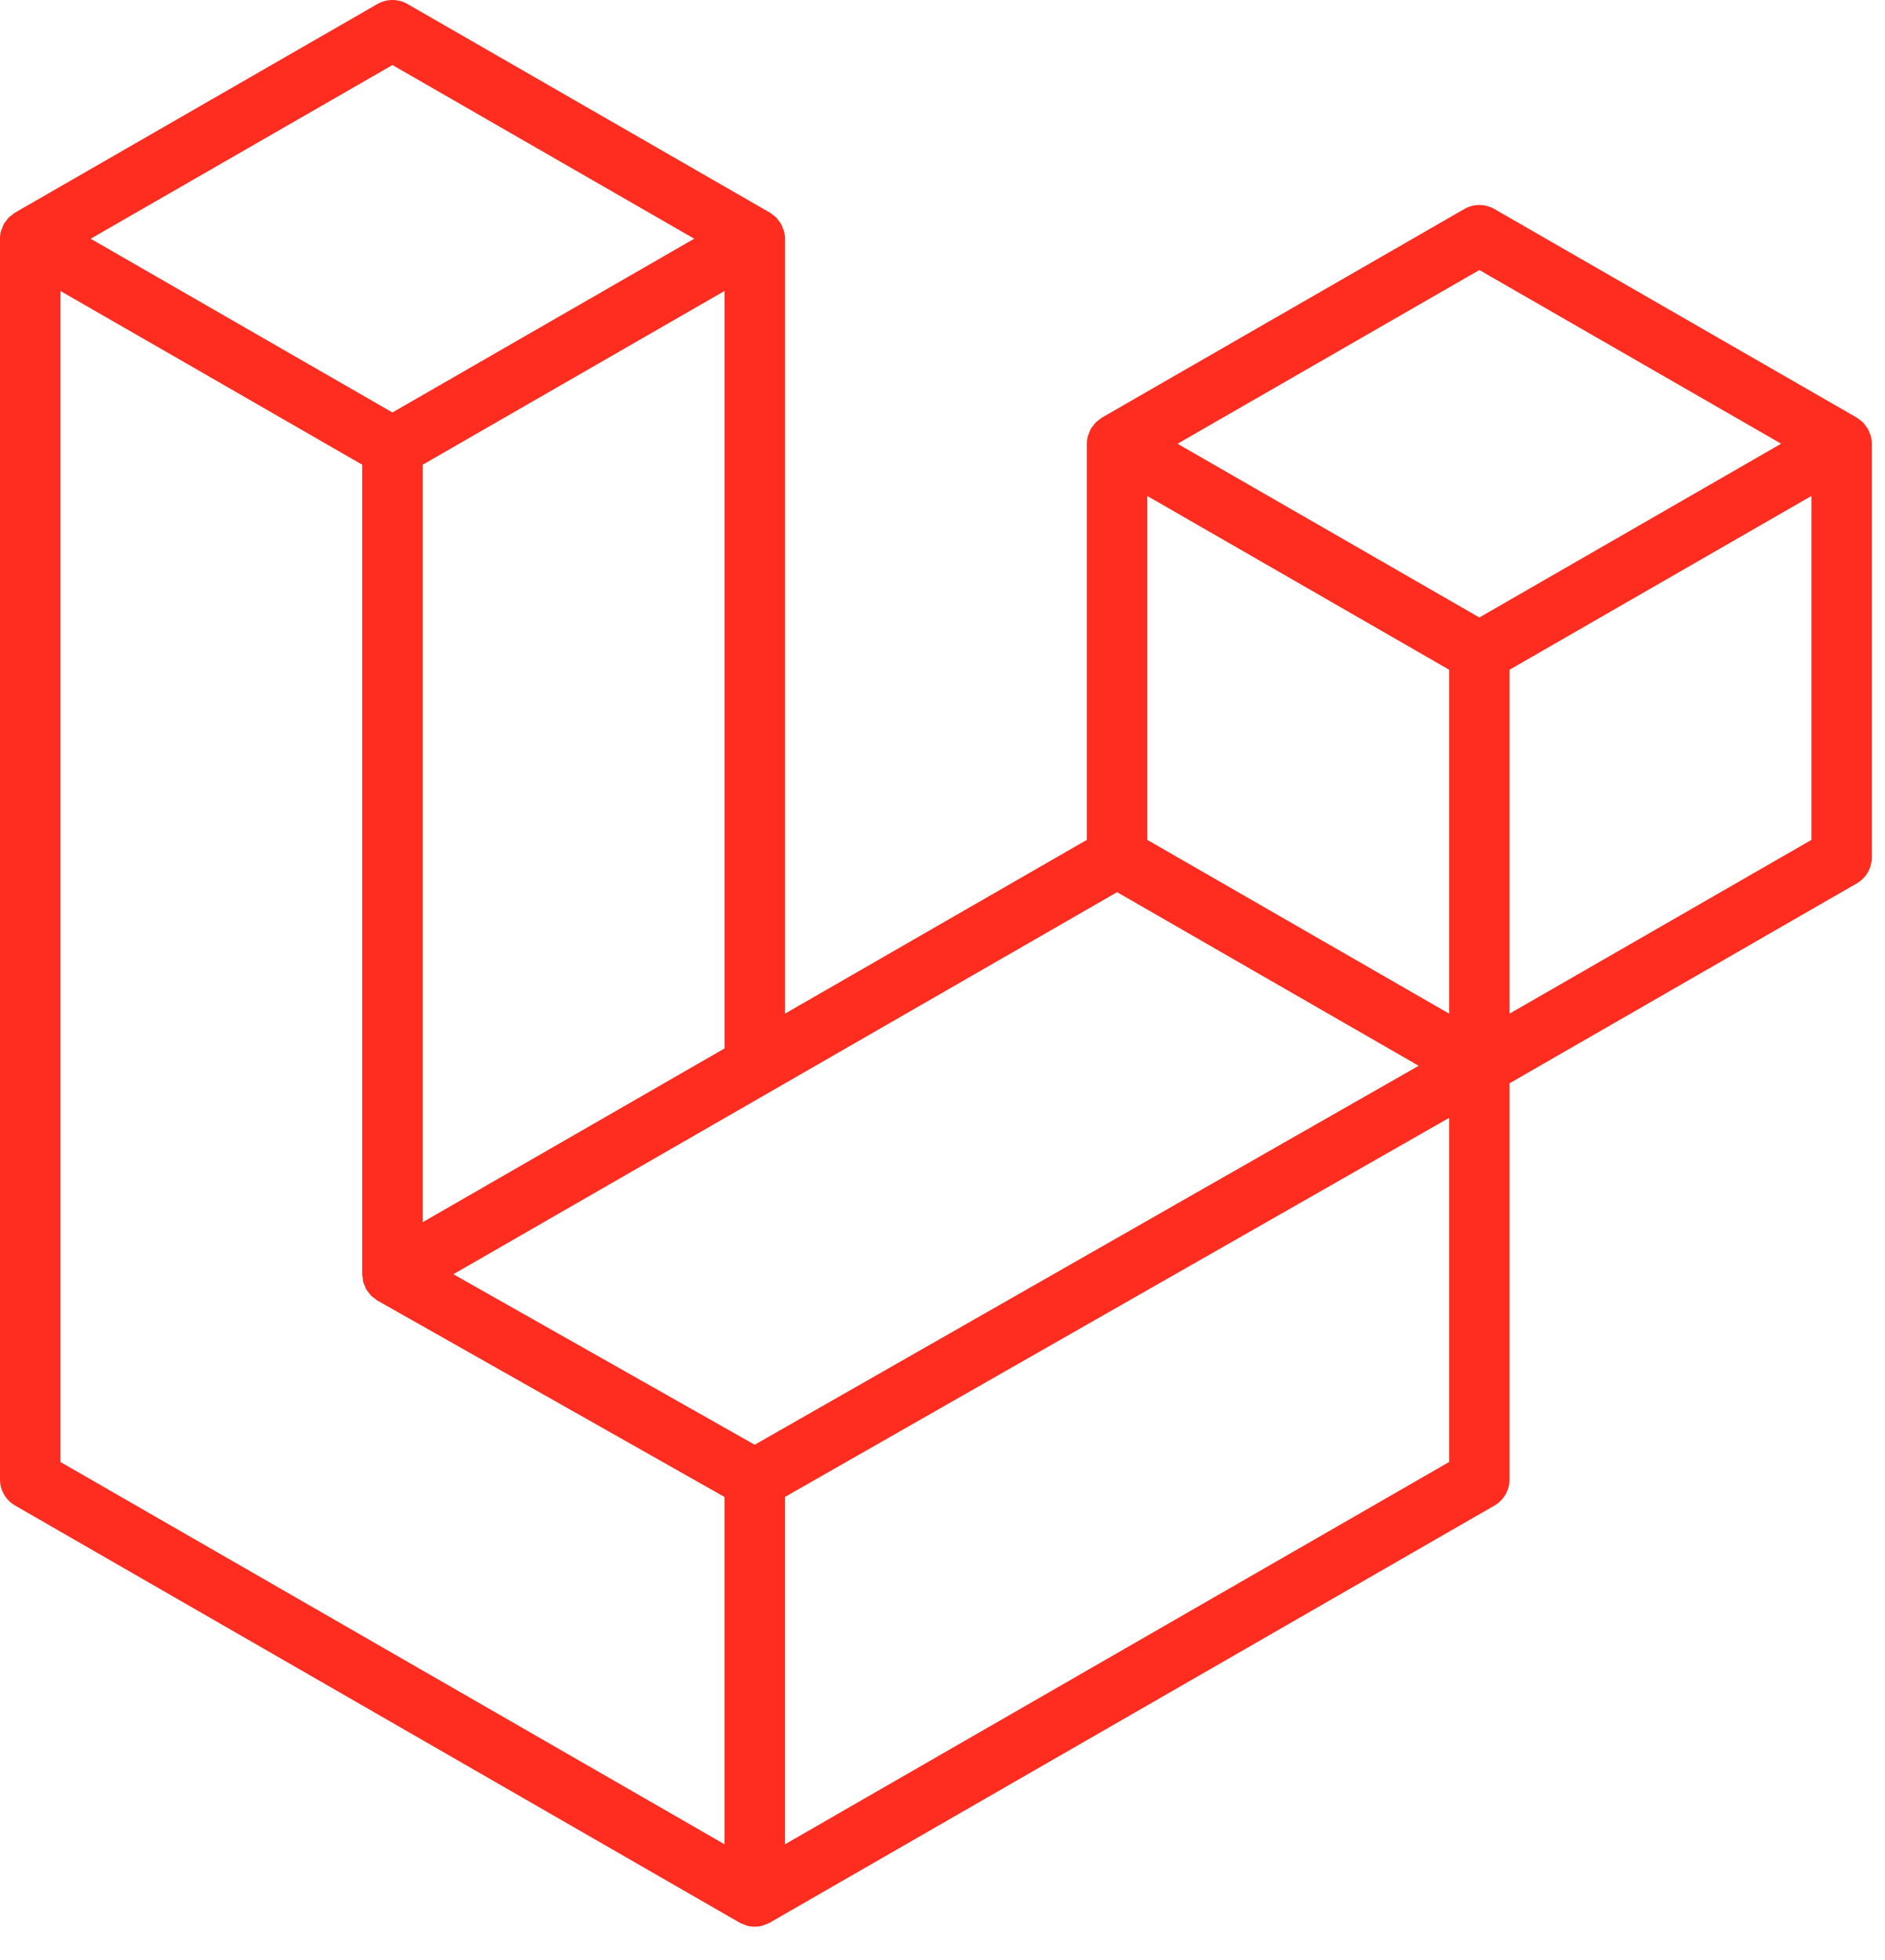
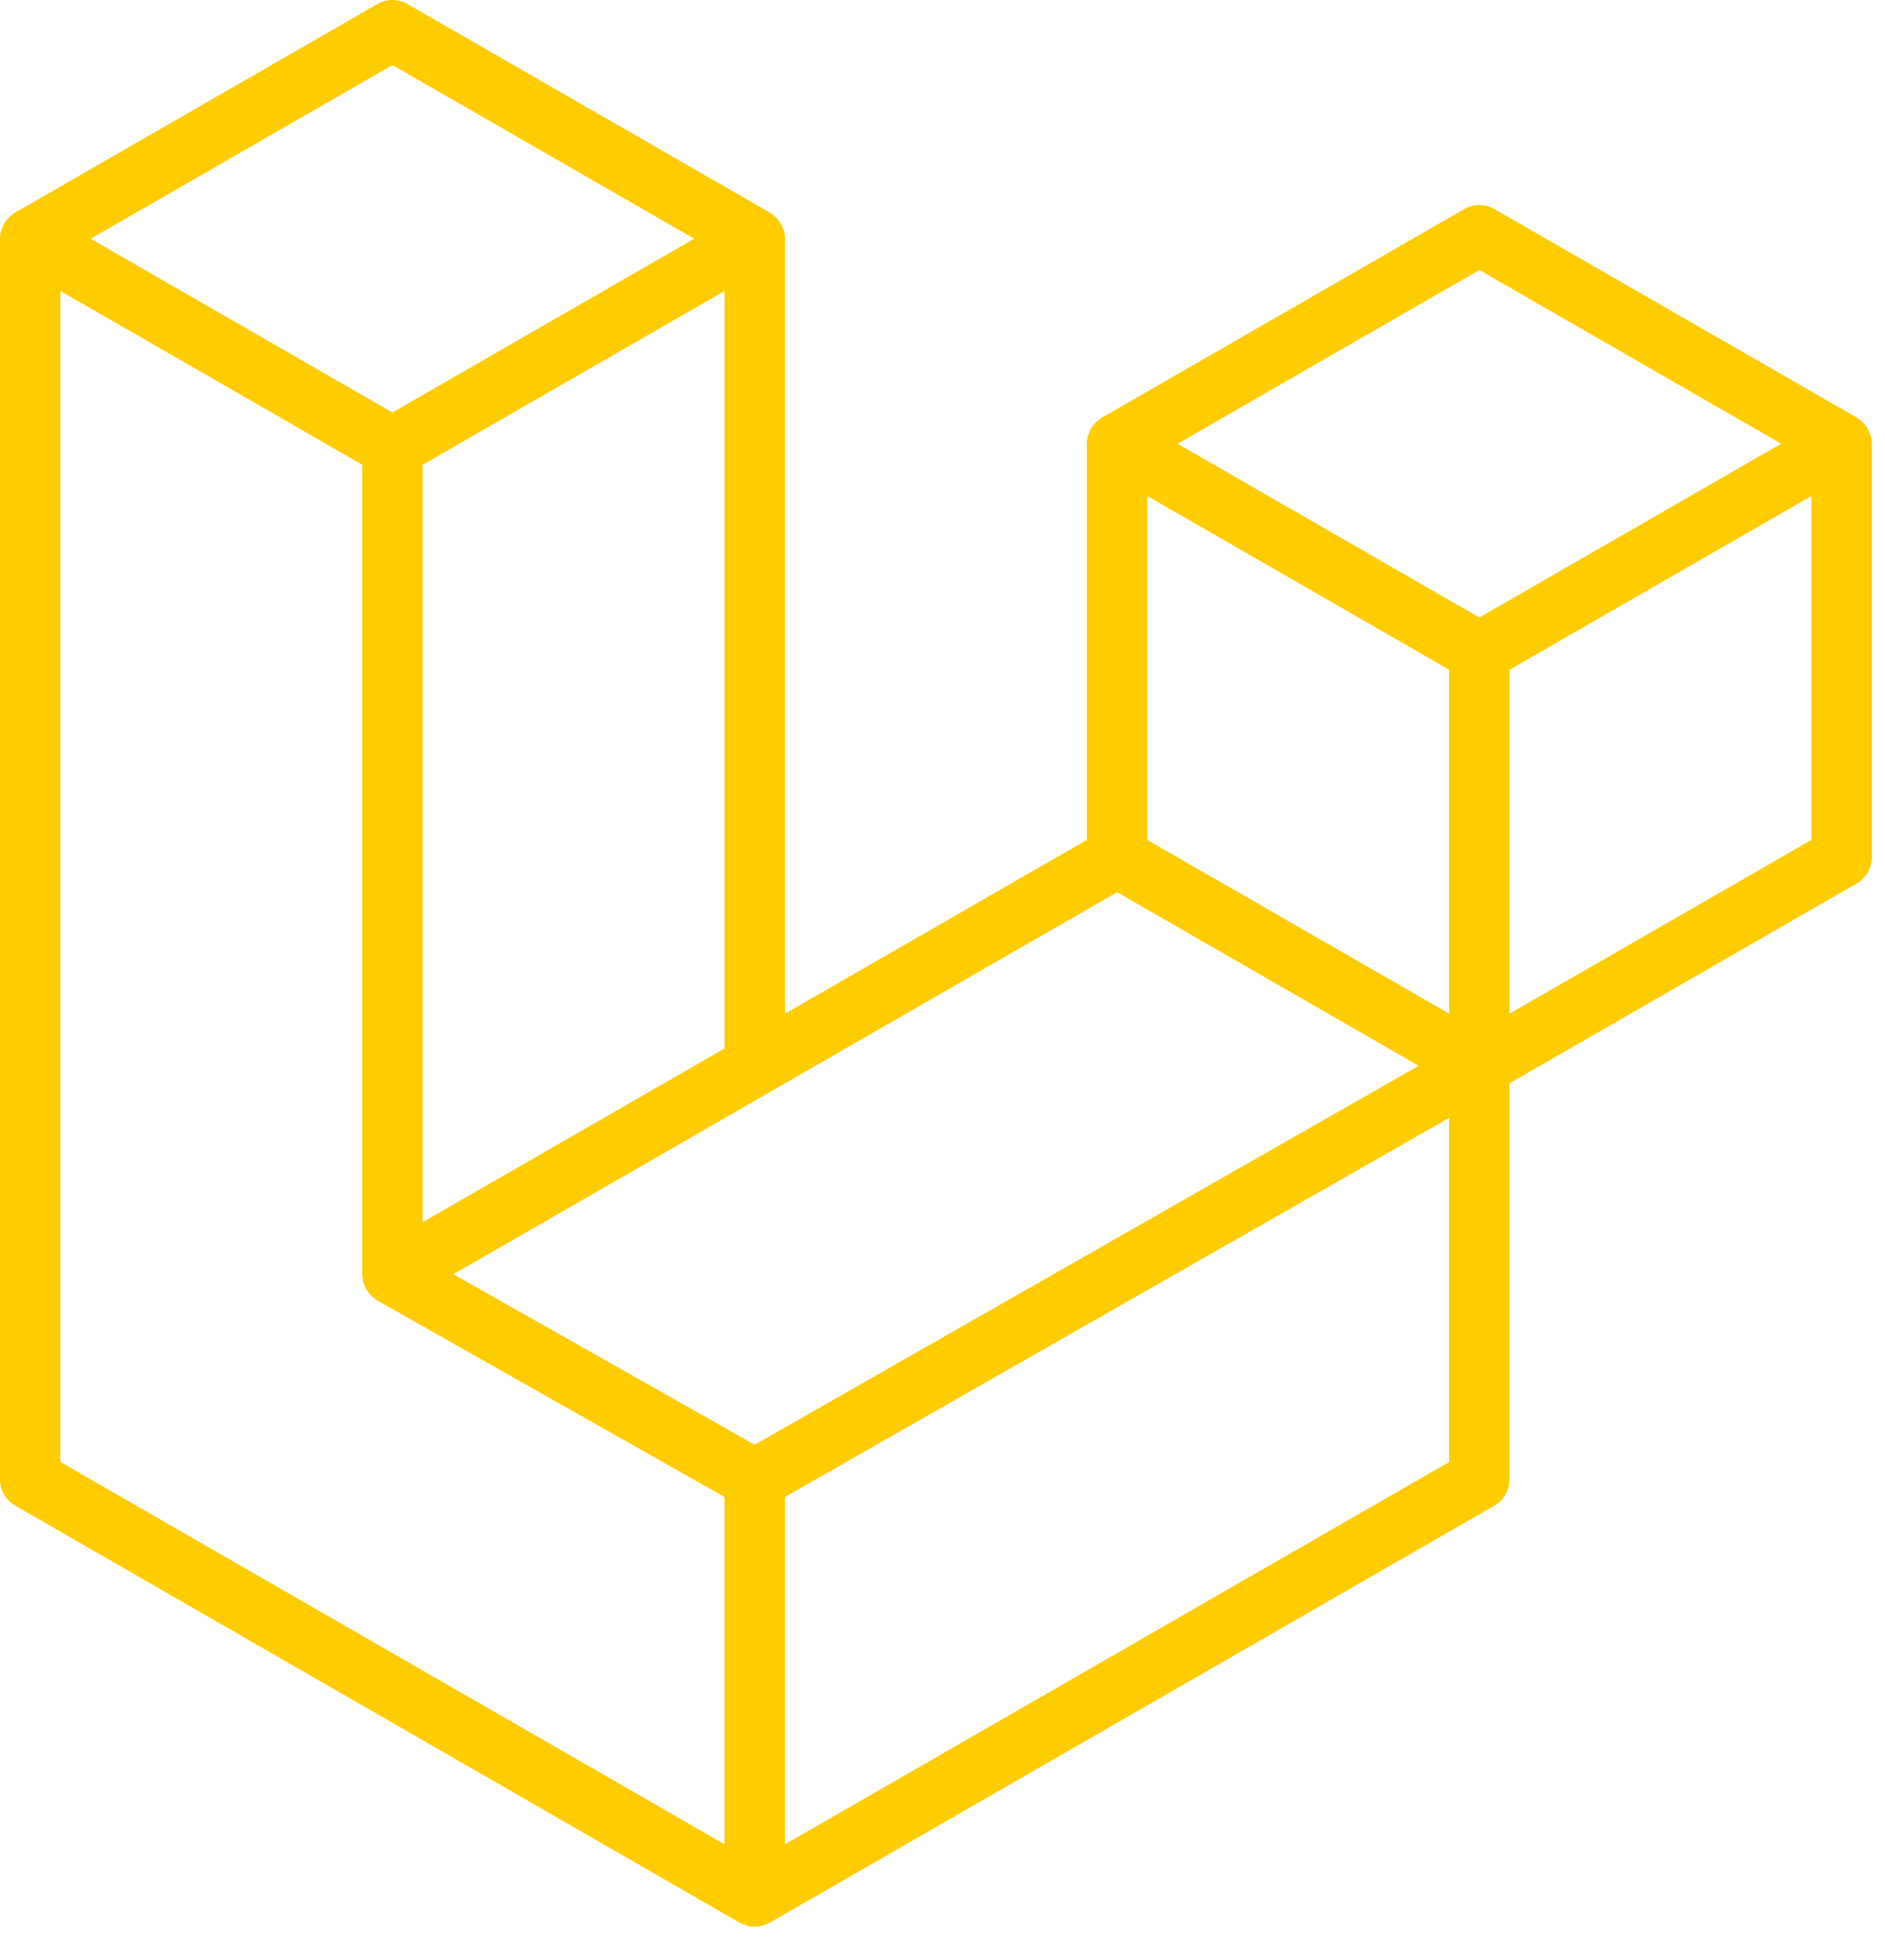
<svg xmlns="http://www.w3.org/2000/svg" width="50" height="52" viewBox="0 0 50 52">
-   <path d="M49.626 11.564a.809.809 0 0 1 .028.209v10.972a.8.8 0 0 1-.402.694l-9.209 5.302V39.25c0 .286-.152.55-.4.694L20.42 51.01c-.044.025-.092.041-.14.058-.018.006-.035.017-.054.022a.805.805 0 0 1-.41 0c-.022-.006-.042-.018-.063-.026-.044-.016-.09-.03-.132-.054L.402 39.944A.801.801 0 0 1 0 39.25V6.334c0-.072.01-.142.028-.21.006-.023.02-.044.028-.067.015-.042.029-.085.051-.124.015-.026.037-.047.055-.071.023-.032.044-.065.071-.093.023-.023.053-.04.079-.06.029-.024.055-.05.088-.069h.001l9.61-5.533a.802.802 0 0 1 .8 0l9.61 5.533h.002c.032.02.059.045.088.068.026.02.055.038.078.06.028.029.048.062.072.094.017.024.04.045.054.071.023.04.036.082.052.124.008.023.022.044.028.068a.809.809 0 0 1 .028.209v20.559l8.008-4.611v-10.51c0-.07.01-.141.028-.208.007-.024.02-.045.028-.068.016-.042.03-.085.052-.124.015-.026.037-.047.054-.071.024-.032.044-.065.072-.093.023-.023.052-.04.078-.06.03-.024.056-.05.088-.069h.001l9.611-5.533a.801.801 0 0 1 .8 0l9.61 5.533c.034.02.06.045.09.068.025.02.054.038.077.06.028.029.048.062.072.094.018.024.04.045.054.071.023.039.036.082.052.124.009.023.022.044.028.068zm-1.574 10.718v-9.124l-3.363 1.936-4.646 2.675v9.124l8.01-4.611zm-9.61 16.505v-9.13l-4.57 2.61-13.05 7.448v9.216l17.62-10.144zM1.602 7.719v31.068L19.22 48.93v-9.214l-9.204-5.209-.003-.002-.004-.002c-.031-.018-.057-.044-.086-.066-.025-.02-.054-.036-.076-.058l-.002-.003c-.026-.025-.044-.056-.066-.084-.02-.027-.044-.05-.06-.078l-.001-.003c-.018-.03-.029-.066-.042-.1-.013-.03-.03-.058-.038-.09v-.001c-.01-.038-.012-.078-.016-.117-.004-.03-.012-.06-.012-.09v-.002-21.481L4.965 9.654 1.602 7.72zm8.81-5.994L2.405 6.334l8.005 4.609 8.006-4.61-8.006-4.608zm4.164 28.764l4.645-2.674V7.719l-3.363 1.936-4.646 2.675v20.096l3.364-1.937zM39.243 7.164l-8.006 4.609 8.006 4.609 8.005-4.61-8.005-4.608zm-.801 10.605l-4.646-2.675-3.363-1.936v9.124l4.645 2.674 3.364 1.937v-9.124zM20.02 38.33l11.743-6.704 5.87-3.35-8-4.606-9.211 5.303-8.395 4.833 7.993 4.524z" fill="#FF2D20" fill-rule="evenodd" />
+   <path d="M49.626 11.564a.809.809 0 0 1 .028.209v10.972a.8.8 0 0 1-.402.694l-9.209 5.302V39.25c0 .286-.152.55-.4.694L20.42 51.01c-.044.025-.092.041-.14.058-.018.006-.035.017-.054.022a.805.805 0 0 1-.41 0c-.022-.006-.042-.018-.063-.026-.044-.016-.09-.03-.132-.054L.402 39.944A.801.801 0 0 1 0 39.25V6.334c0-.072.01-.142.028-.21.006-.023.02-.044.028-.067.015-.042.029-.085.051-.124.015-.026.037-.047.055-.071.023-.032.044-.065.071-.093.023-.023.053-.04.079-.06.029-.024.055-.05.088-.069h.001l9.61-5.533a.802.802 0 0 1 .8 0l9.61 5.533h.002c.032.02.059.045.088.068.026.02.055.038.078.06.028.029.048.062.072.094.017.024.04.045.054.071.023.04.036.082.052.124.008.023.022.044.028.068a.809.809 0 0 1 .028.209v20.559l8.008-4.611v-10.51c0-.07.01-.141.028-.208.007-.024.02-.045.028-.068.016-.042.03-.085.052-.124.015-.026.037-.047.054-.071.024-.032.044-.065.072-.093.023-.023.052-.04.078-.06.03-.024.056-.05.088-.069h.001l9.611-5.533a.801.801 0 0 1 .8 0l9.61 5.533c.034.02.06.045.09.068.025.02.054.038.077.06.028.029.048.062.072.094.018.024.04.045.054.071.023.039.036.082.052.124.009.023.022.044.028.068zm-1.574 10.718v-9.124l-3.363 1.936-4.646 2.675v9.124l8.01-4.611zm-9.61 16.505v-9.13l-4.57 2.61-13.05 7.448v9.216l17.62-10.144zM1.602 7.719v31.068L19.22 48.93v-9.214l-9.204-5.209-.003-.002-.004-.002c-.031-.018-.057-.044-.086-.066-.025-.02-.054-.036-.076-.058l-.002-.003c-.026-.025-.044-.056-.066-.084-.02-.027-.044-.05-.06-.078l-.001-.003c-.018-.03-.029-.066-.042-.1-.013-.03-.03-.058-.038-.09v-.001c-.01-.038-.012-.078-.016-.117-.004-.03-.012-.06-.012-.09v-.002-21.481L4.965 9.654 1.602 7.72zm8.81-5.994L2.405 6.334l8.005 4.609 8.006-4.61-8.006-4.608zm4.164 28.764l4.645-2.674V7.719l-3.363 1.936-4.646 2.675v20.096l3.364-1.937zM39.243 7.164l-8.006 4.609 8.006 4.609 8.005-4.61-8.005-4.608zm-.801 10.605l-4.646-2.675-3.363-1.936v9.124l4.645 2.674 3.364 1.937v-9.124zM20.02 38.33l11.743-6.704 5.87-3.35-8-4.606-9.211 5.303-8.395 4.833 7.993 4.524z" fill="#ffcc00" fill-rule="evenodd" />
</svg>
